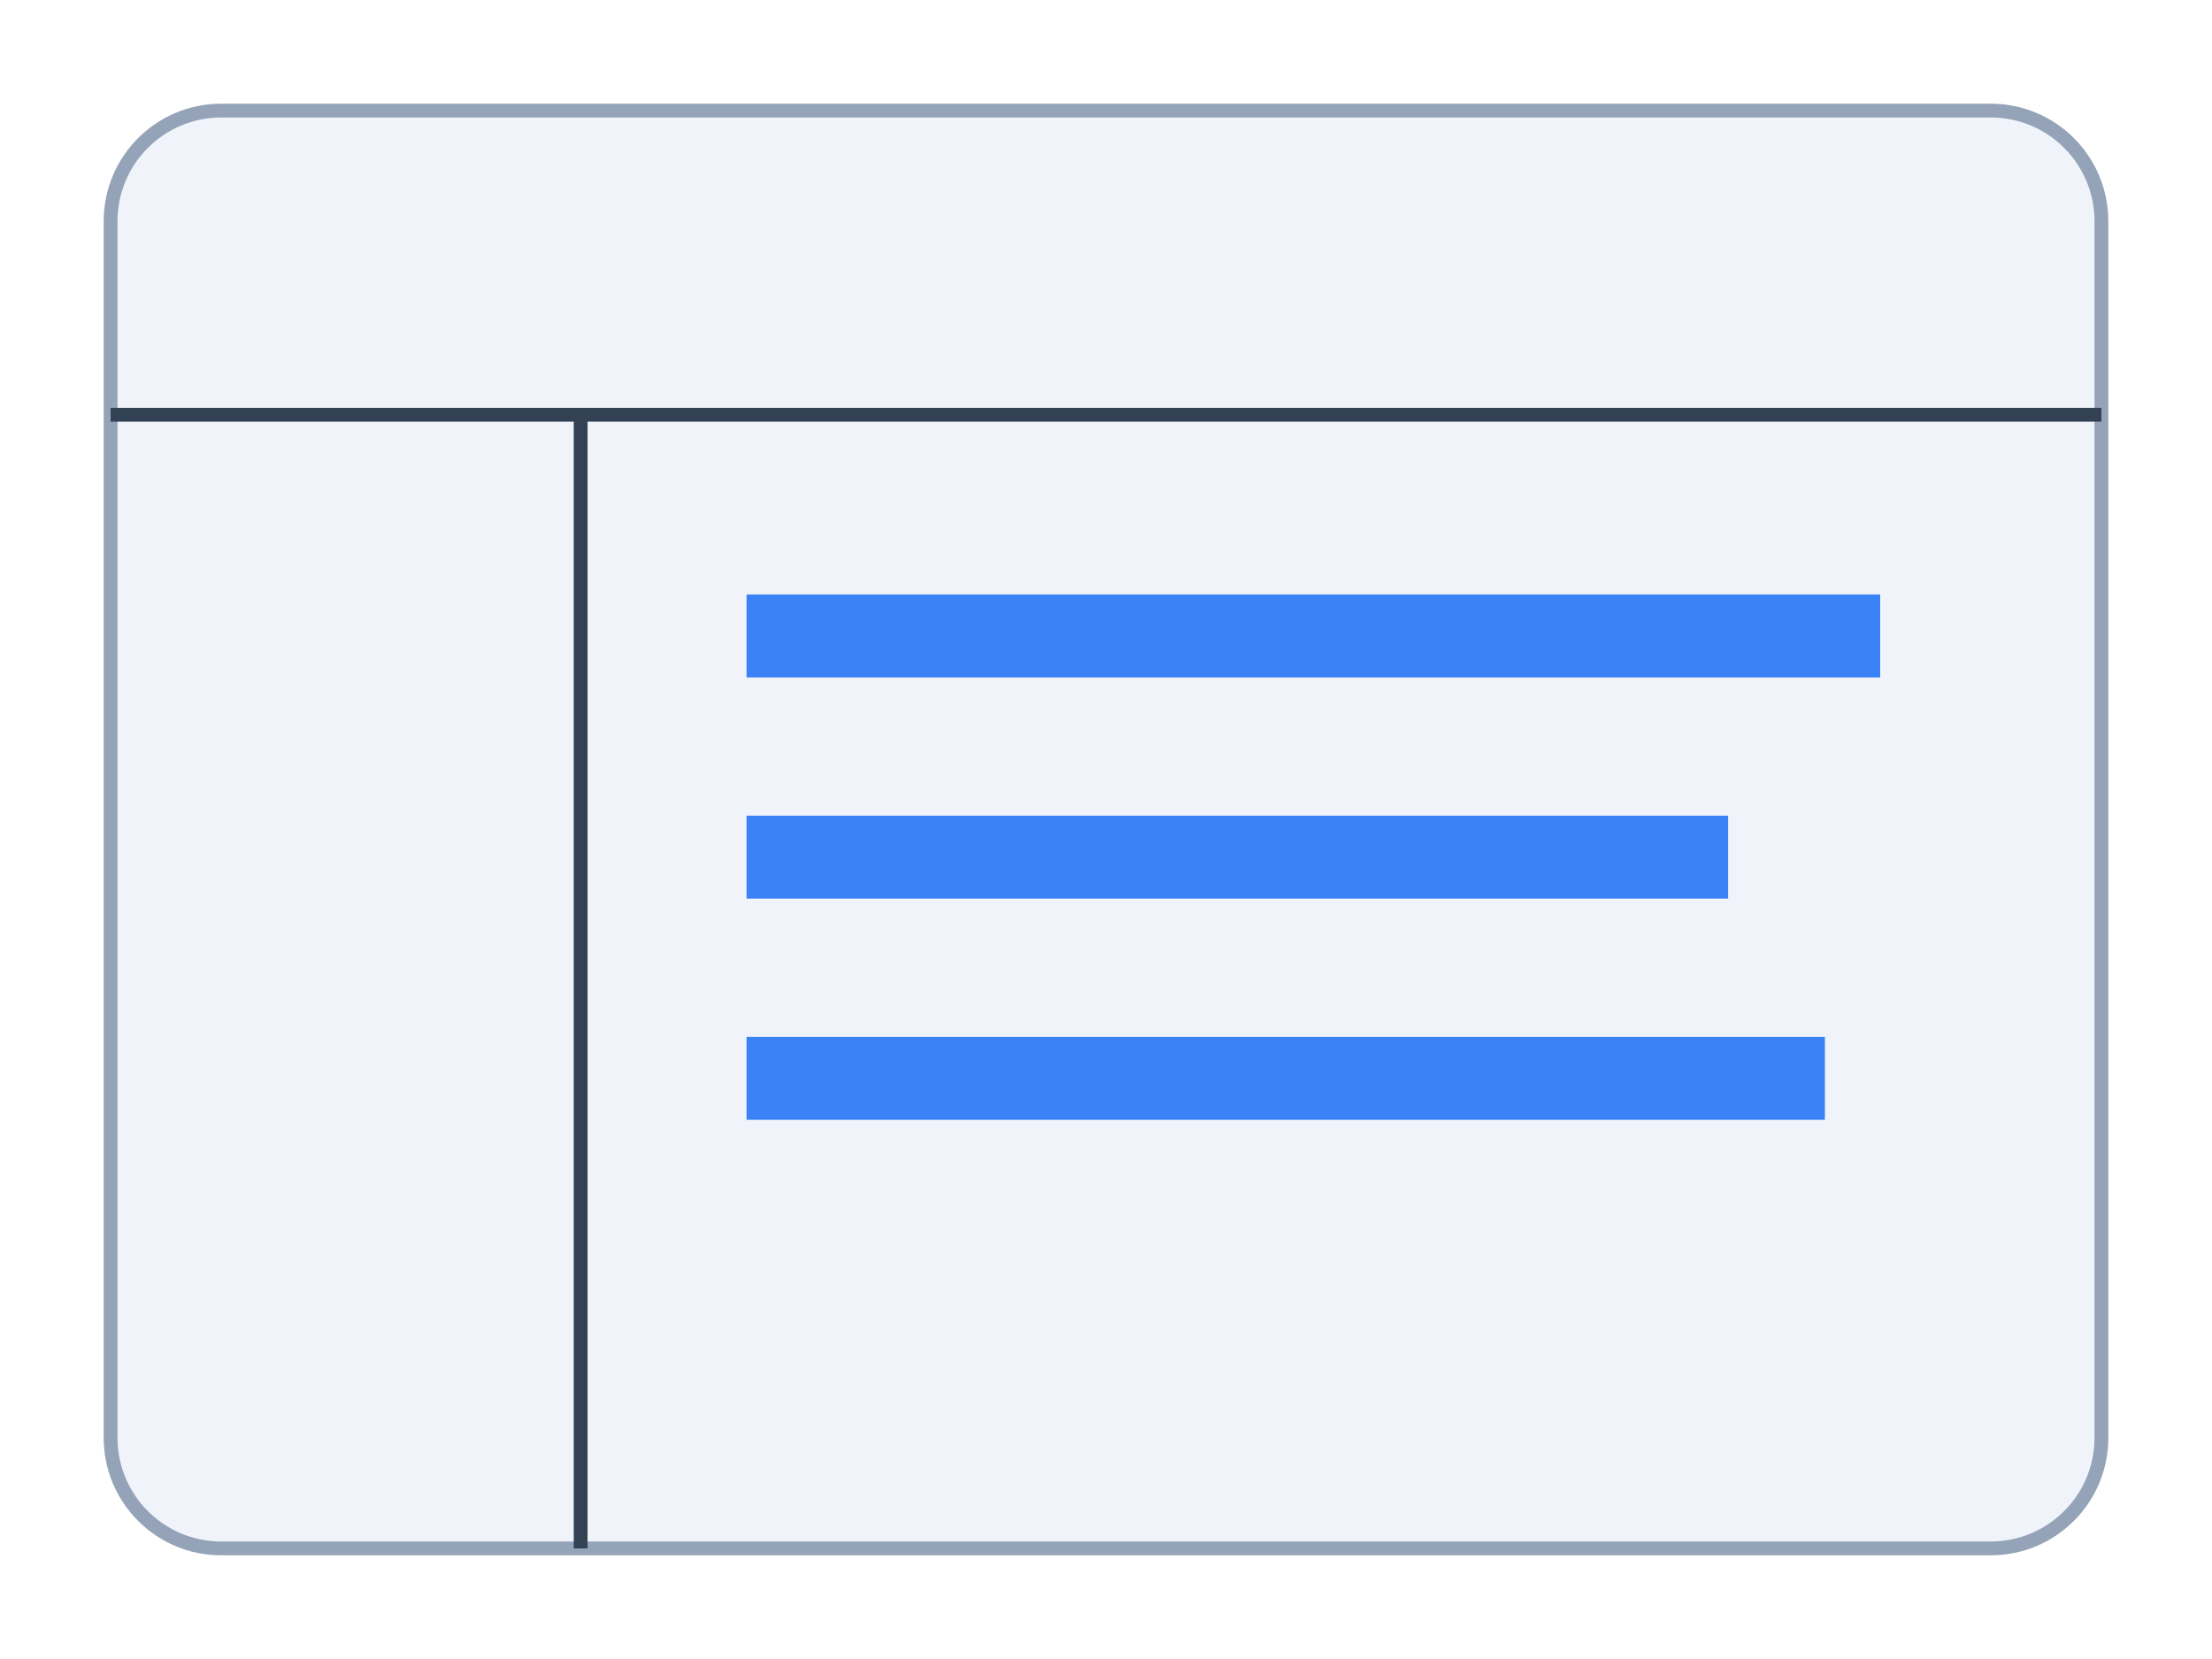
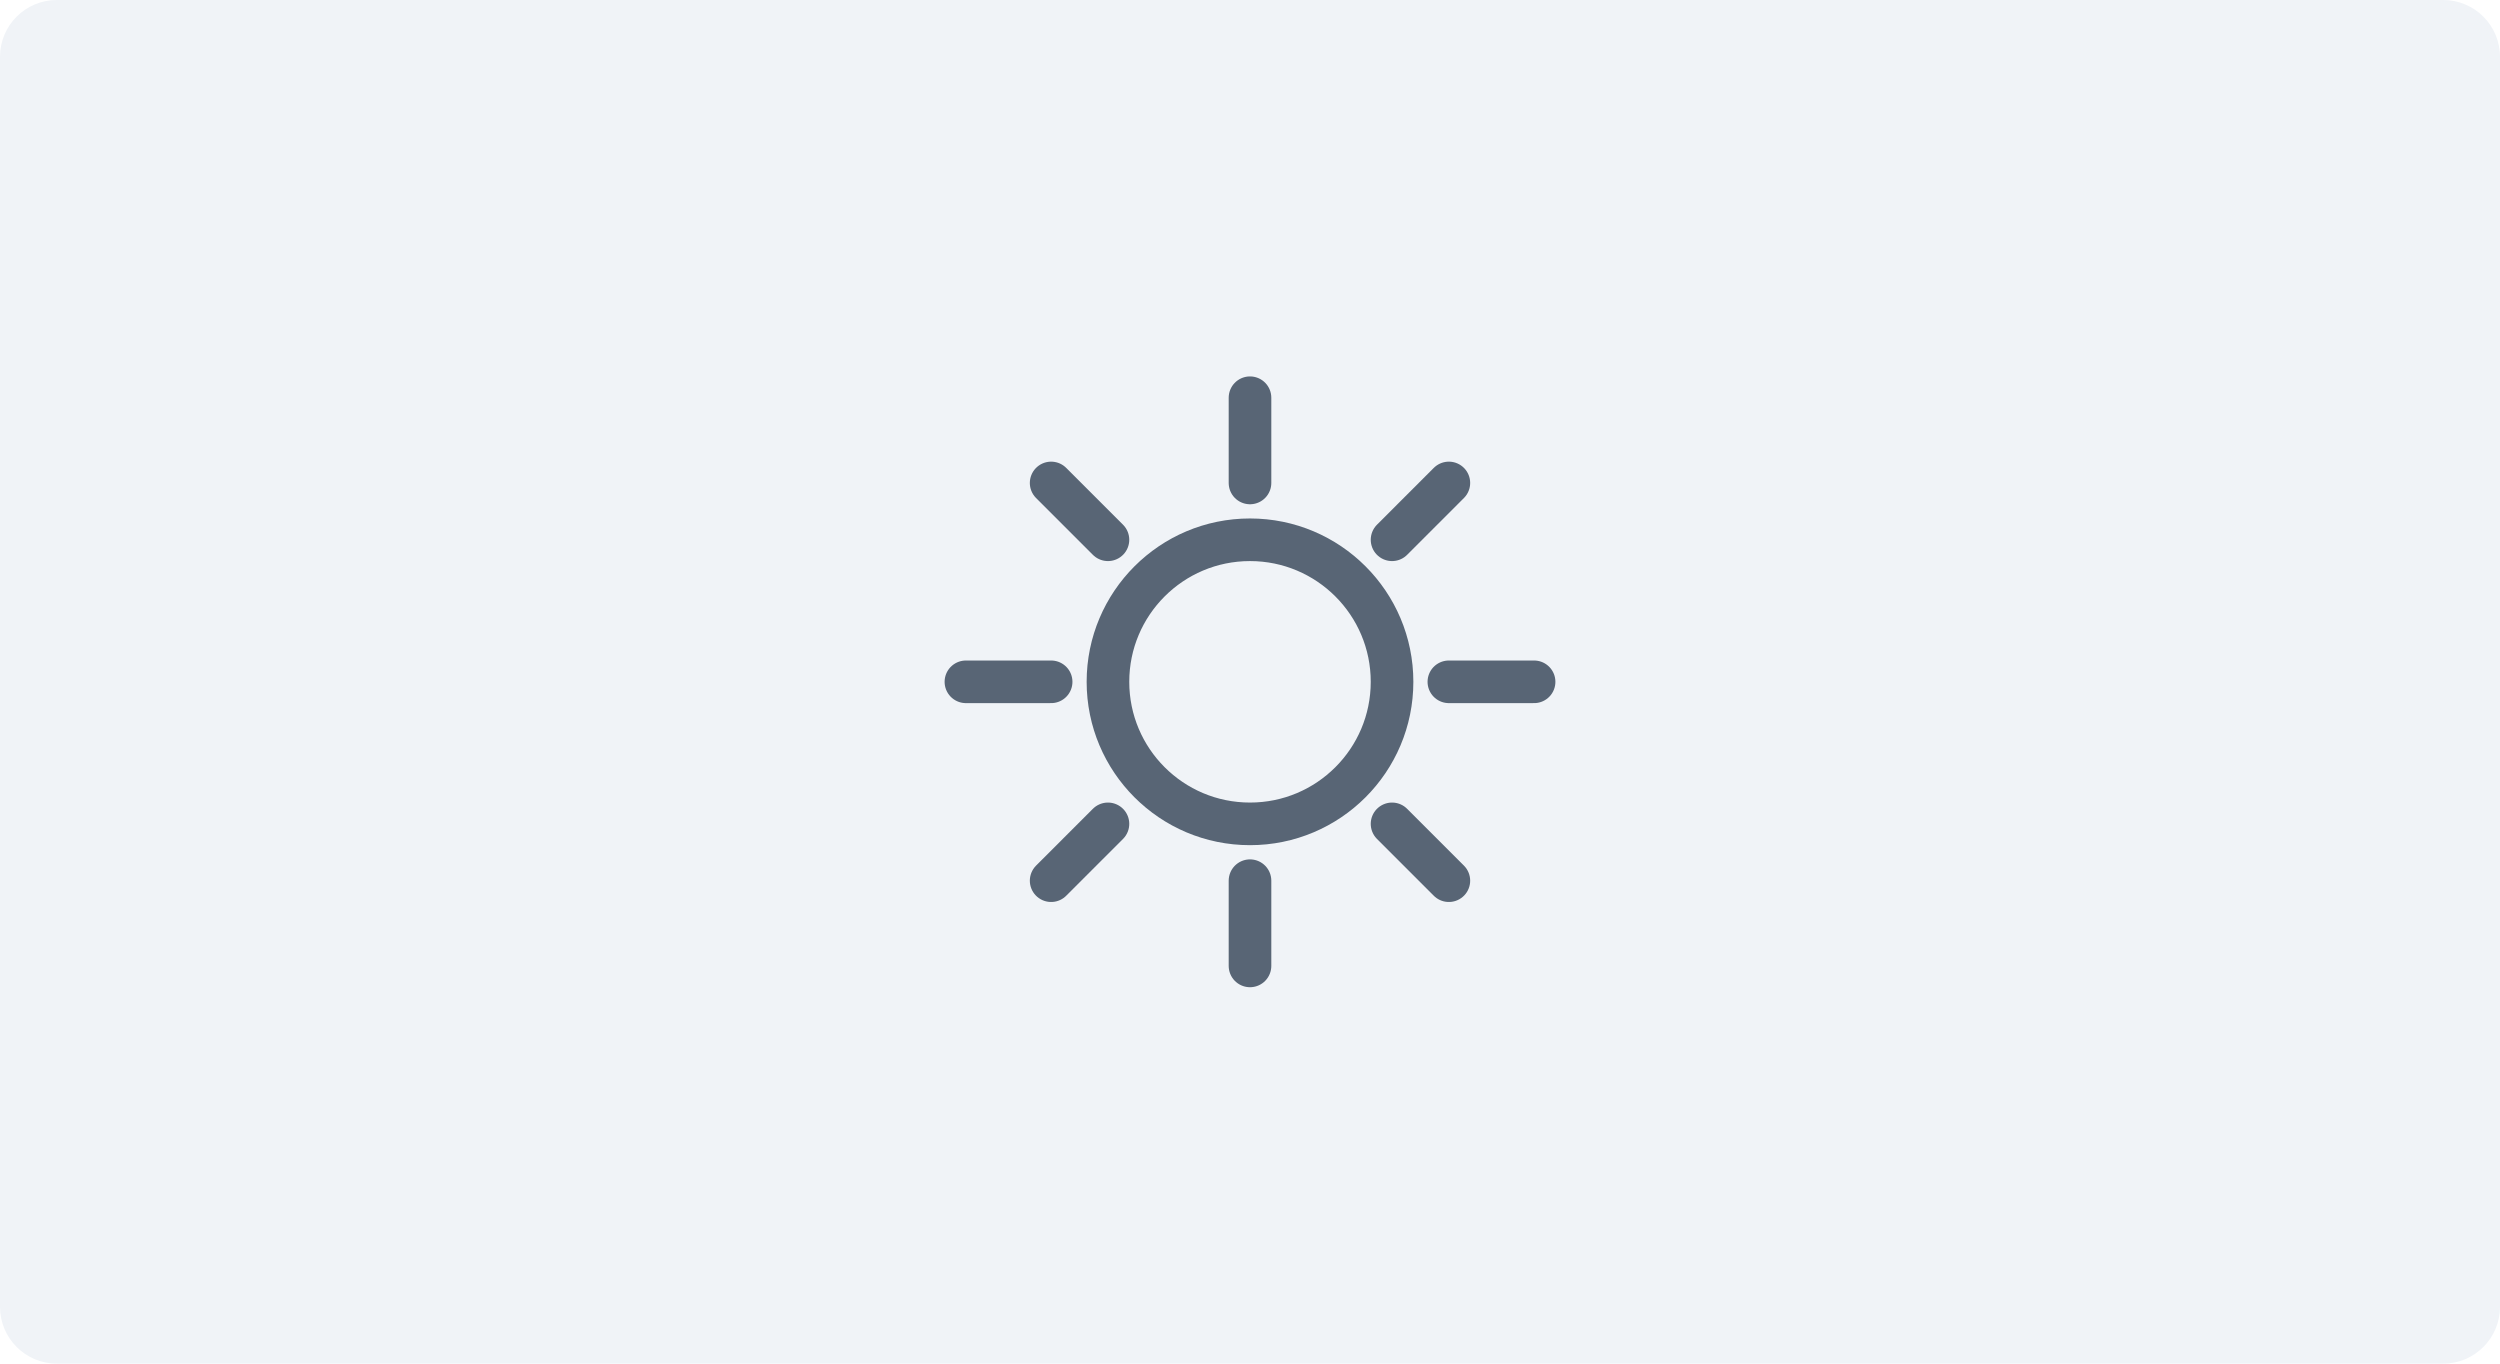
- <svg xmlns="http://www.w3.org/2000/svg" viewBox="0 0 160 120">
-   <rect x="8" y="8" width="144" height="104" rx="8" fill="#f0f4fa" stroke="#94a3b8" />
-   <path d="M8 30H152M42 30V112" stroke="#334155" />
-   <path d="M54 46H136M54 62H125M54 78H132" stroke="#3b82f6" stroke-width="6" />
+ <svg xmlns="http://www.w3.org/2000/svg" width="88" height="48" viewBox="0 0 88 48" fill="none" aria-hidden="true">
+   <rect width="88" height="48" rx="2" fill="#F0F3F7" />
+   <g stroke="#586575" stroke-width="1.5" stroke-linecap="round">
+     <circle cx="44" cy="24" r="5" />
+     <path d="M44 14v3m0 14v3M34 24h3m14 0h3M37 17l2 2m10 10 2 2M37 31l2-2m10-10 2-2" />
+   </g>
</svg>
